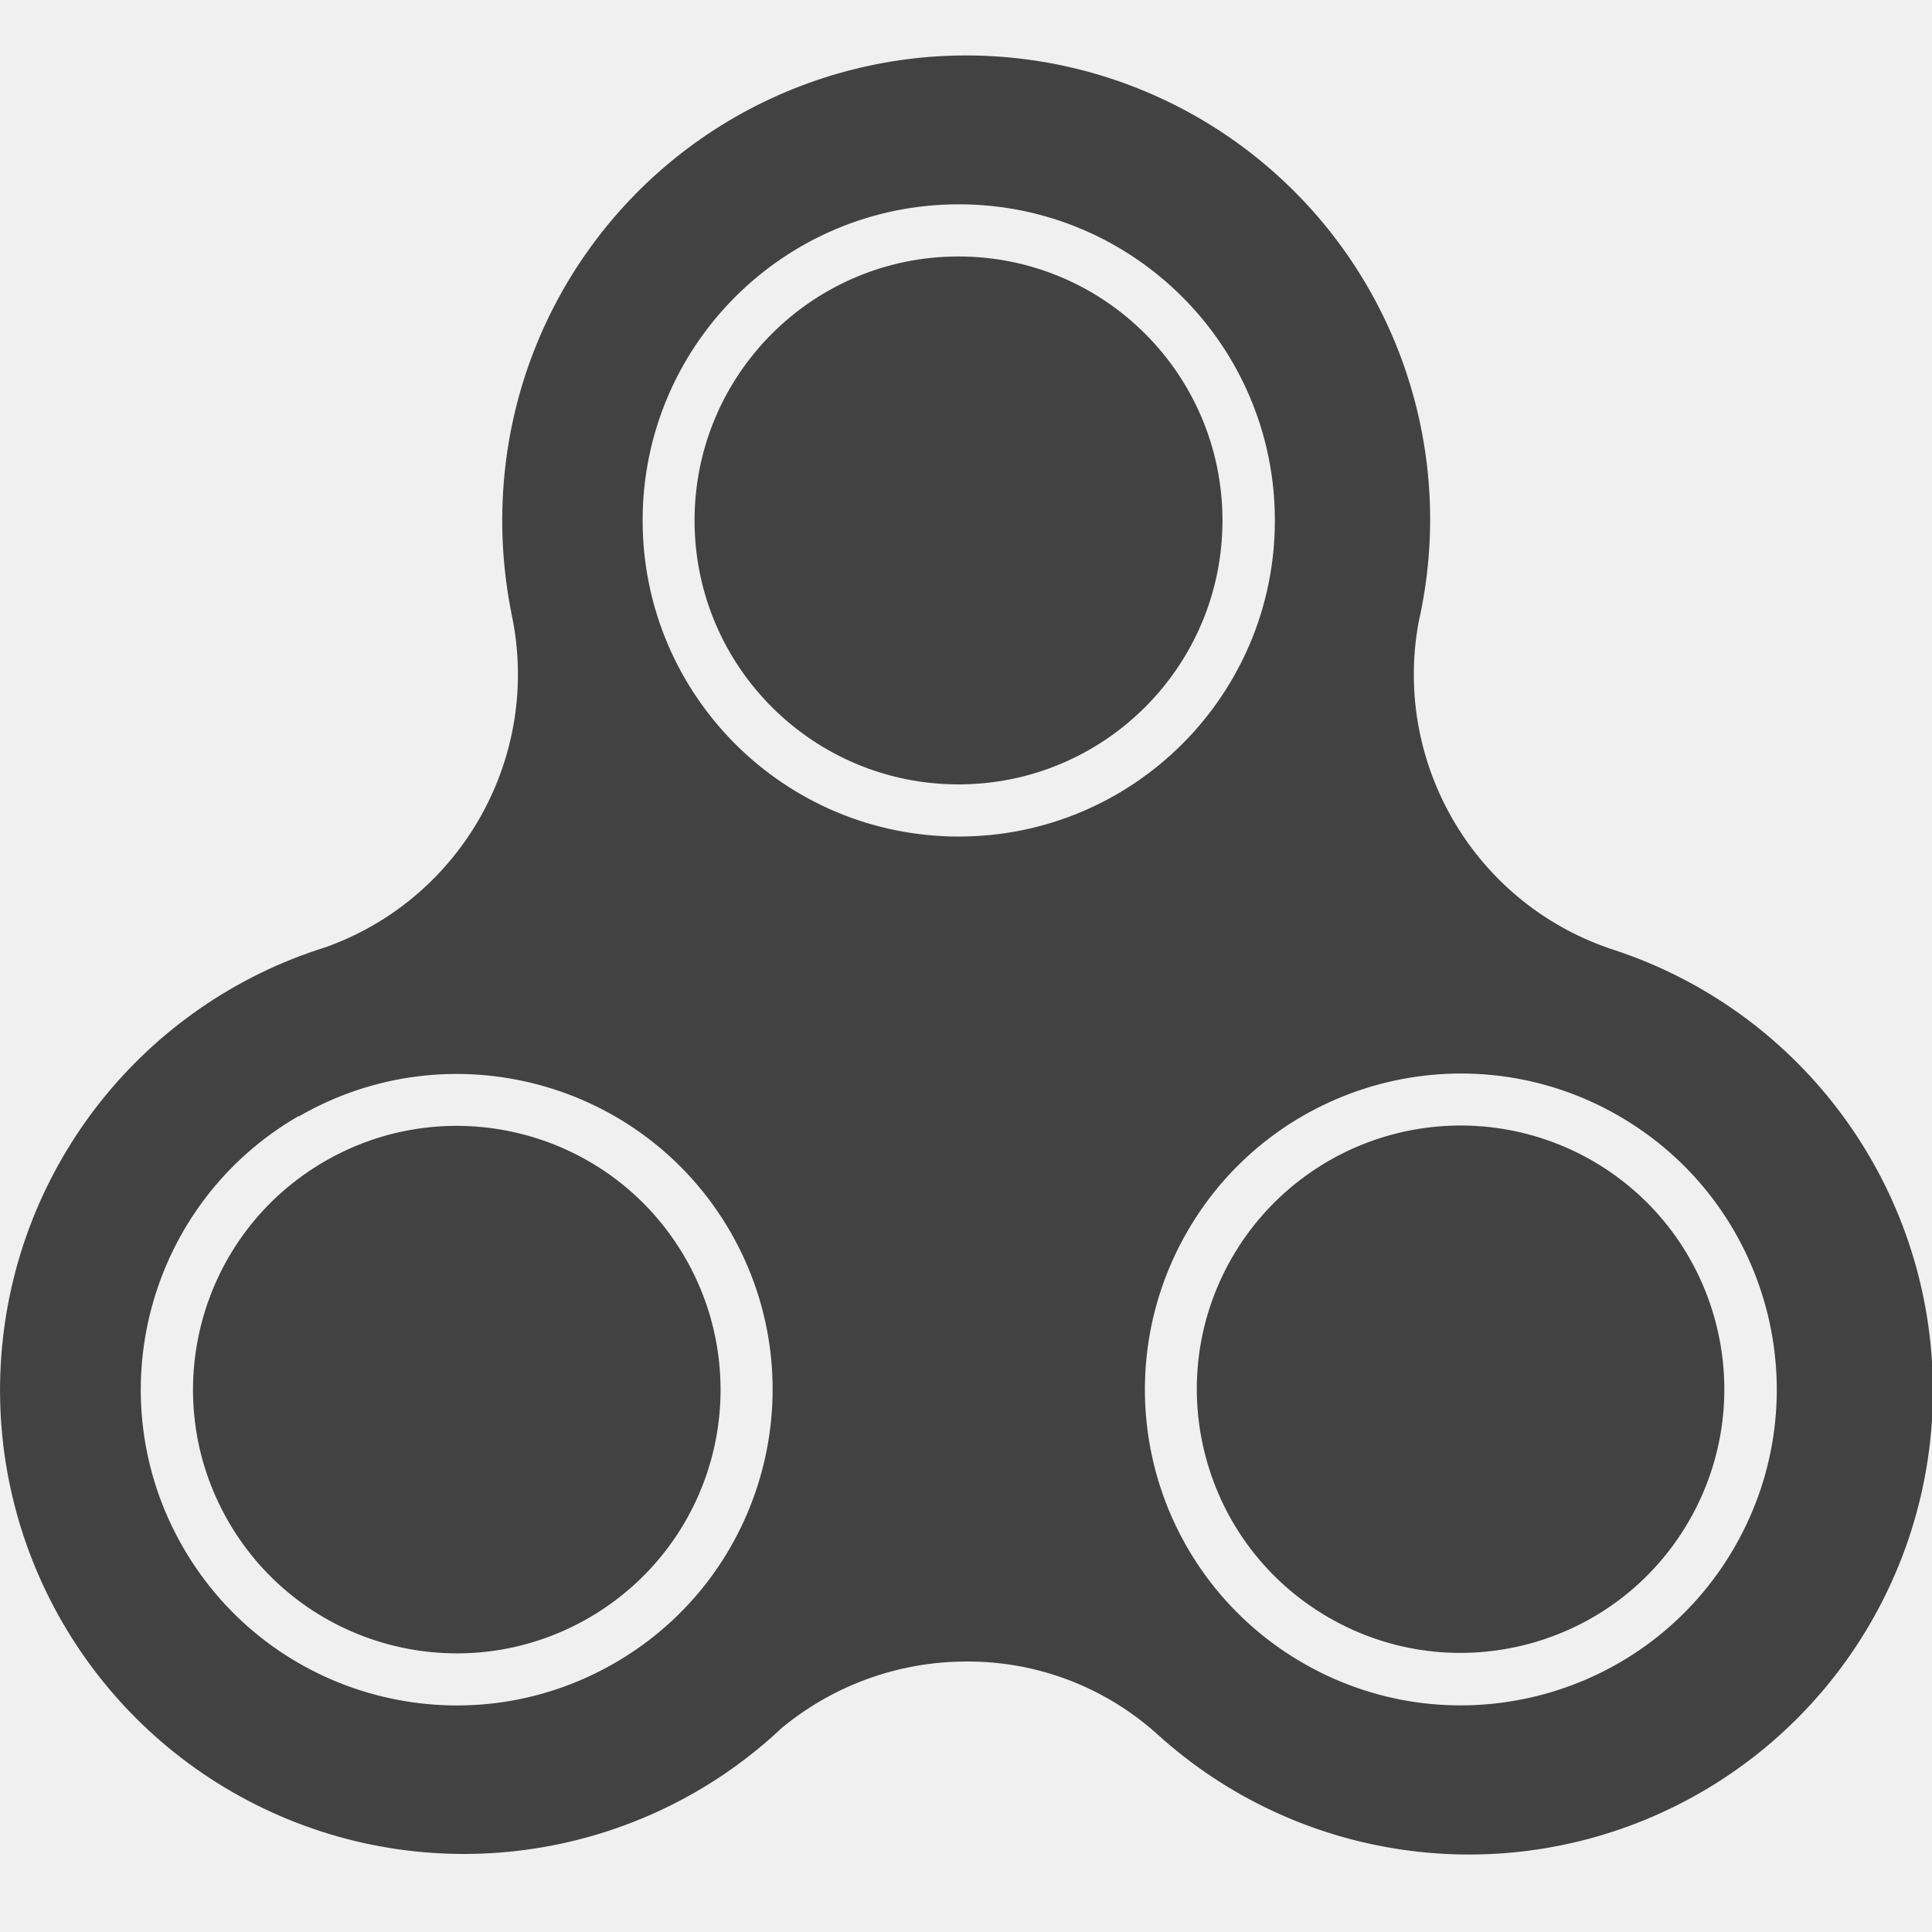
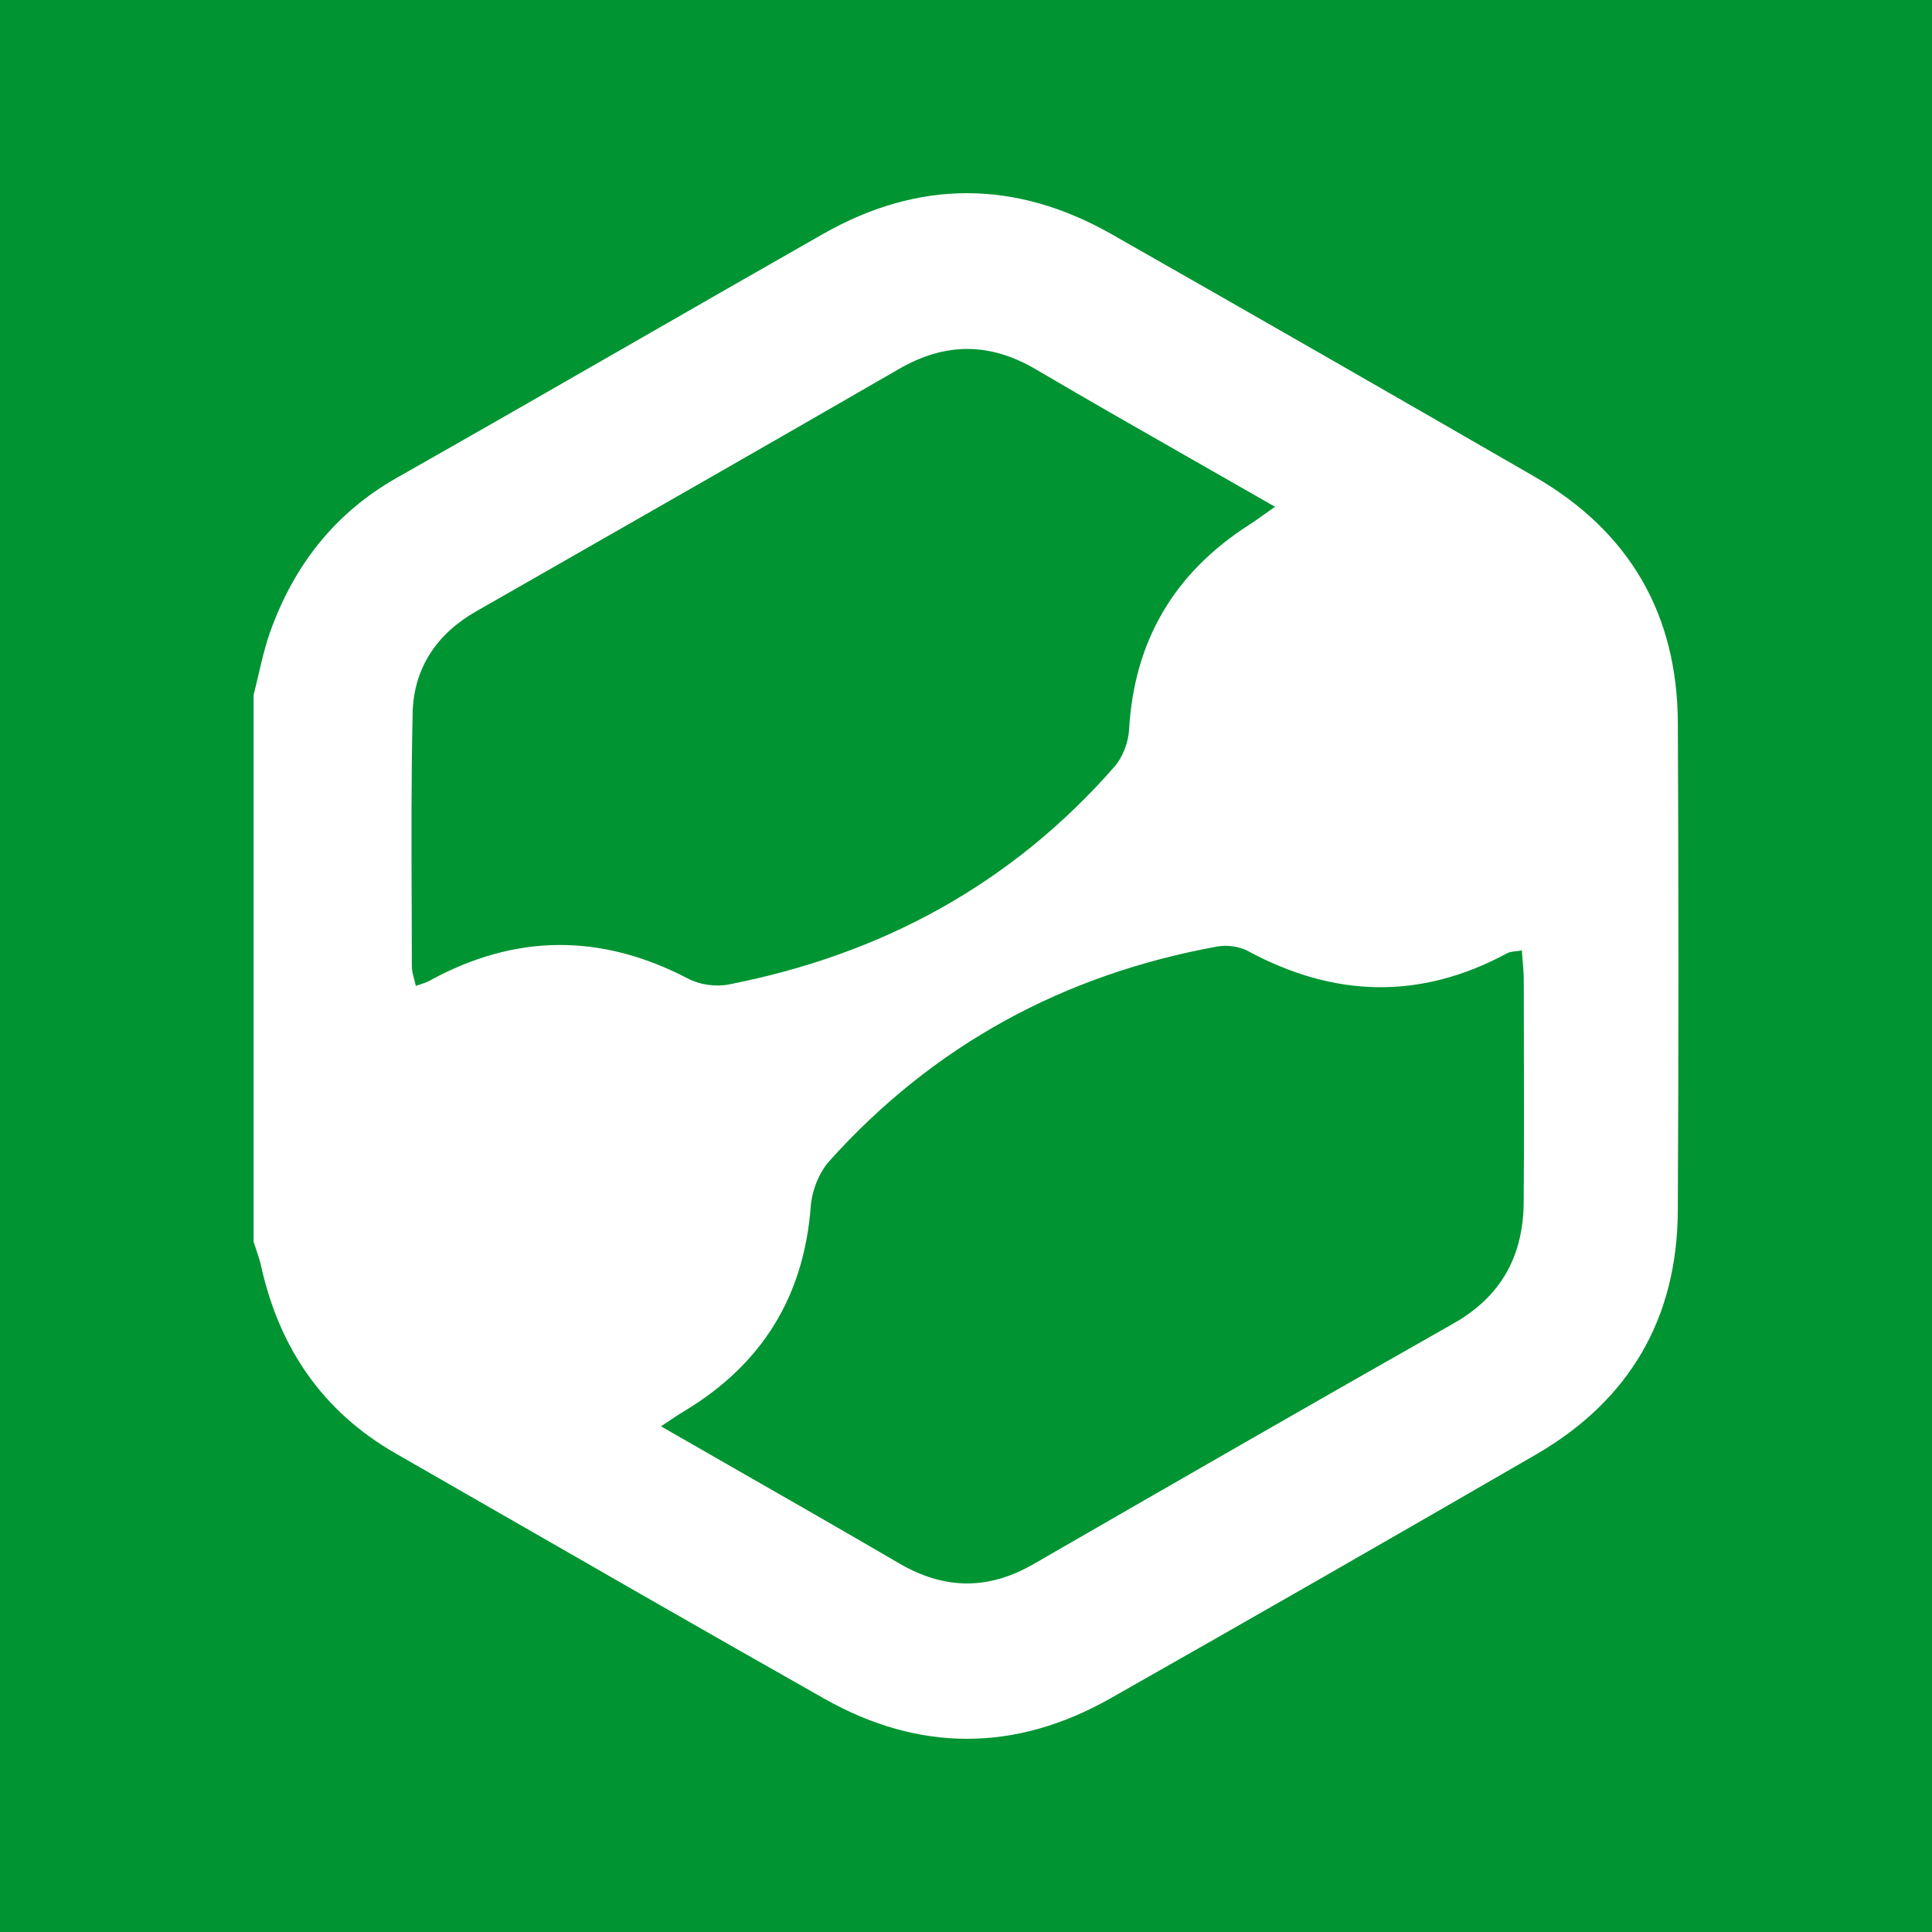
<svg xmlns="http://www.w3.org/2000/svg" viewBox="0 0 80 80">
-   <path d="M32.23 71.67l.08-.06a19.21 19.21 0 11-18.82-32.39 12 12 0 007.7-13.76 19.62 19.62 0 01-.3-5.82 19.21 19.21 0 1137.85 6.13 12 12 0 008.17 13.59 19.21 19.21 0 11-19 32.44 11.7 11.7 0 00-7.89-3 12 12 0 00-7.79 2.87zm7.47-39.19a10.93 10.93 0 1110.92-10.93A10.93 10.93 0 0139.7 32.48zm0 2.16a13.09 13.09 0 10-13.09-13.09A13.09 13.09 0 0039.7 34.64zM66 48.1a10.92 10.92 0 11-15 4 10.93 10.93 0 0115-4zM54 68.89A13.08 13.08 0 1049.16 51 13.07 13.07 0 0054 68.89zM24.37 67a10.92 10.92 0 114-14.92 10.91 10.91 0 01-4 14.92zm-12-20.79A13.08 13.08 0 1030.24 51a13.08 13.08 0 00-17.87-4.77z" fill="#424242" fill-rule="evenodd" />
+   <rect width="100%" height="100%" fill="#009432" />
+   <path fill-rule="evenodd" clip-rule="evenodd" d="M46.035 9.701C51.884 13.028 57.72 16.377 63.547 19.741C67.467 22.006 69.452 25.424 69.476 29.92C69.506 36.662 69.511 43.407 69.474 50.149C69.449 54.589 67.475 57.982 63.609 60.224C57.746 63.617 51.871 66.987 45.979 70.327C42.054 72.55 38.064 72.561 34.137 70.341C29.447 67.689 24.776 65.005 20.106 62.321C18.865 61.608 17.625 60.896 16.384 60.184C13.341 58.44 11.56 55.797 10.811 52.422C10.76 52.189 10.682 51.961 10.605 51.734C10.569 51.629 10.533 51.524 10.5 51.419V28.78C10.572 28.501 10.638 28.22 10.703 27.938C10.847 27.321 10.99 26.703 11.206 26.111C12.19 23.396 13.864 21.24 16.437 19.781C19.695 17.935 22.941 16.071 26.187 14.207C28.814 12.698 31.442 11.19 34.075 9.691C38.051 7.425 42.065 7.444 46.035 9.701ZM17.436 40.75C17.57 40.706 17.68 40.67 17.779 40.614C21.342 38.656 24.902 38.642 28.511 40.532C28.98 40.78 29.645 40.867 30.169 40.766C36.5 39.531 41.888 36.611 46.143 31.751C46.489 31.357 46.722 30.745 46.752 30.221C46.961 26.539 48.616 23.726 51.723 21.732C51.925 21.604 52.121 21.464 52.357 21.295C52.488 21.202 52.632 21.099 52.796 20.984C51.76 20.39 50.74 19.808 49.731 19.233C47.405 17.907 45.142 16.616 42.896 15.296C40.981 14.17 39.143 14.17 37.222 15.28C32.065 18.259 26.896 21.212 21.725 24.167C21.056 24.549 20.385 24.933 19.716 25.315C18.077 26.252 17.13 27.668 17.087 29.518C17.025 32.201 17.036 34.888 17.047 37.574C17.05 38.391 17.053 39.209 17.054 40.026C17.054 40.19 17.098 40.352 17.146 40.532C17.17 40.624 17.196 40.721 17.218 40.825C17.298 40.796 17.37 40.772 17.436 40.75ZM60.199 54.794C62.192 53.662 63.08 51.967 63.093 49.763C63.111 47.276 63.105 44.789 63.1 42.301C63.099 41.727 63.097 41.152 63.096 40.577C63.094 40.313 63.072 40.05 63.048 39.763C63.037 39.633 63.026 39.498 63.016 39.355C62.922 39.372 62.837 39.382 62.762 39.39C62.618 39.407 62.505 39.419 62.412 39.47C58.814 41.413 55.249 41.309 51.678 39.382C51.321 39.188 50.808 39.119 50.406 39.193C44.042 40.351 38.652 43.276 34.34 48.078C33.909 48.56 33.619 49.31 33.571 49.96C33.286 53.697 31.545 56.5 28.333 58.432C28.146 58.544 27.963 58.666 27.743 58.812C27.63 58.888 27.506 58.97 27.368 59.06C28.294 59.592 29.212 60.117 30.121 60.638L30.136 60.647C32.538 62.022 34.89 63.368 37.227 64.733C39.095 65.824 40.914 65.853 42.794 64.767C48.587 61.427 54.382 58.091 60.199 54.794Z" fill="white" />
</svg>
